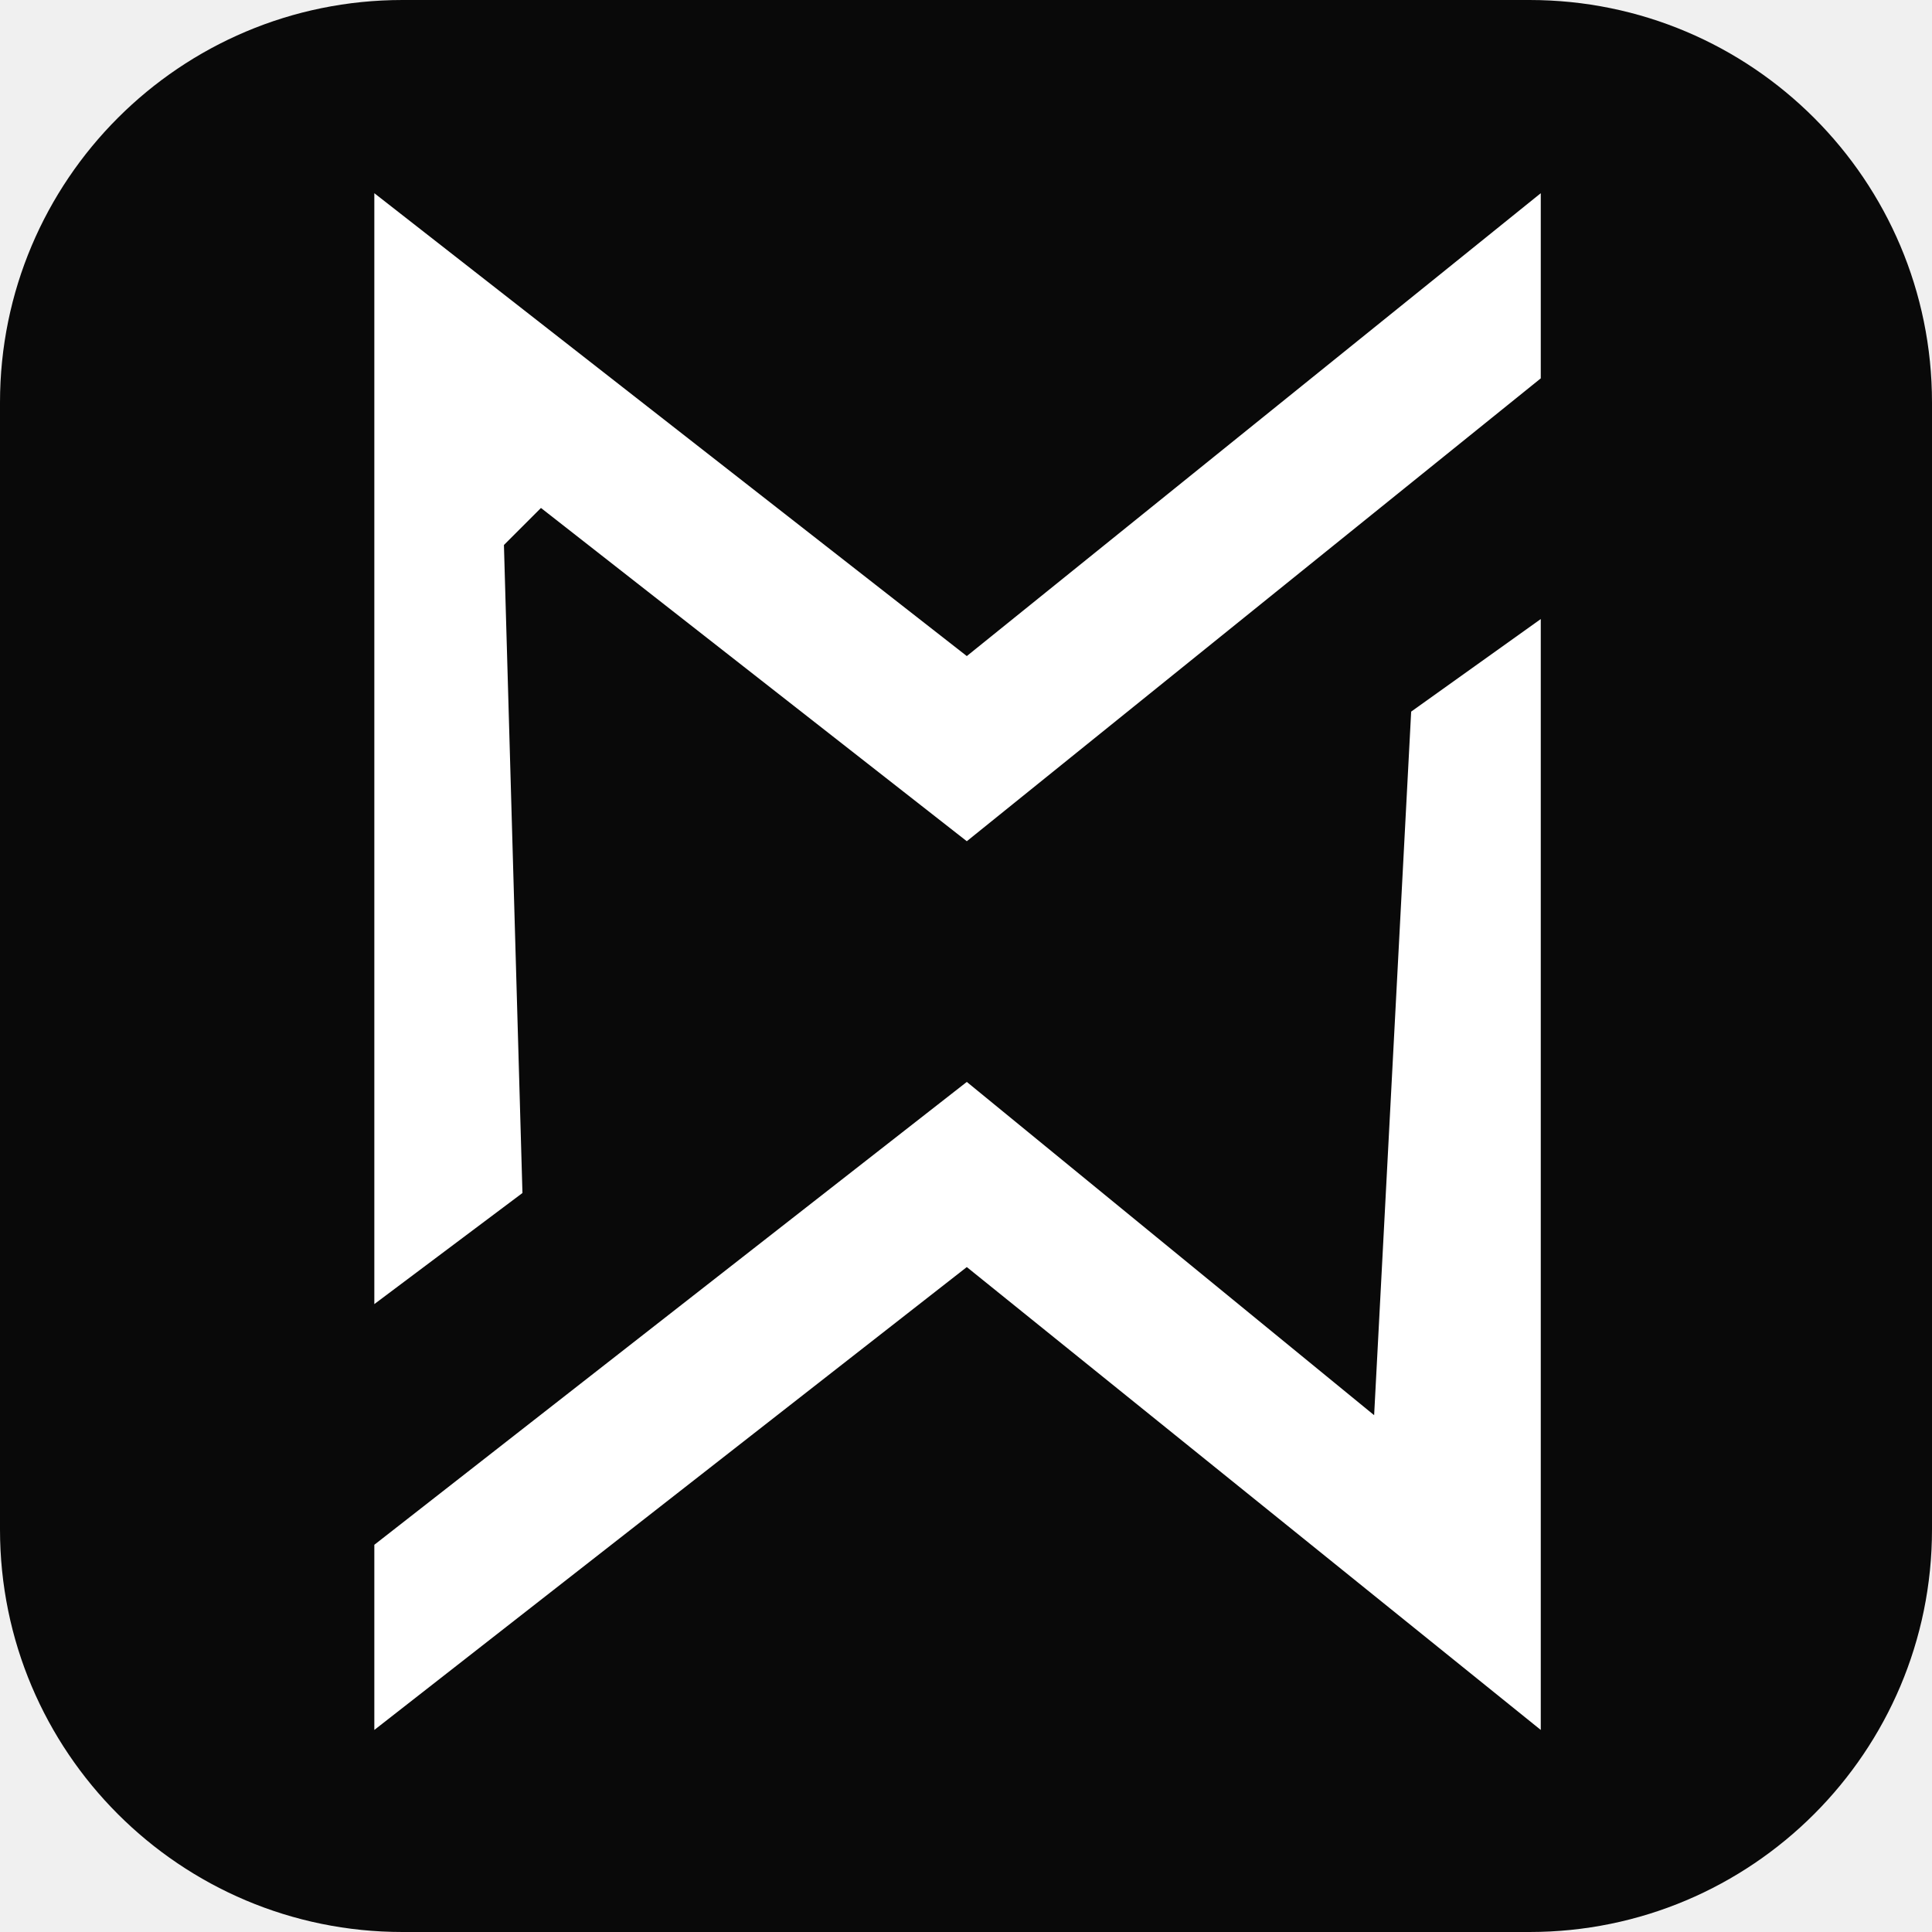
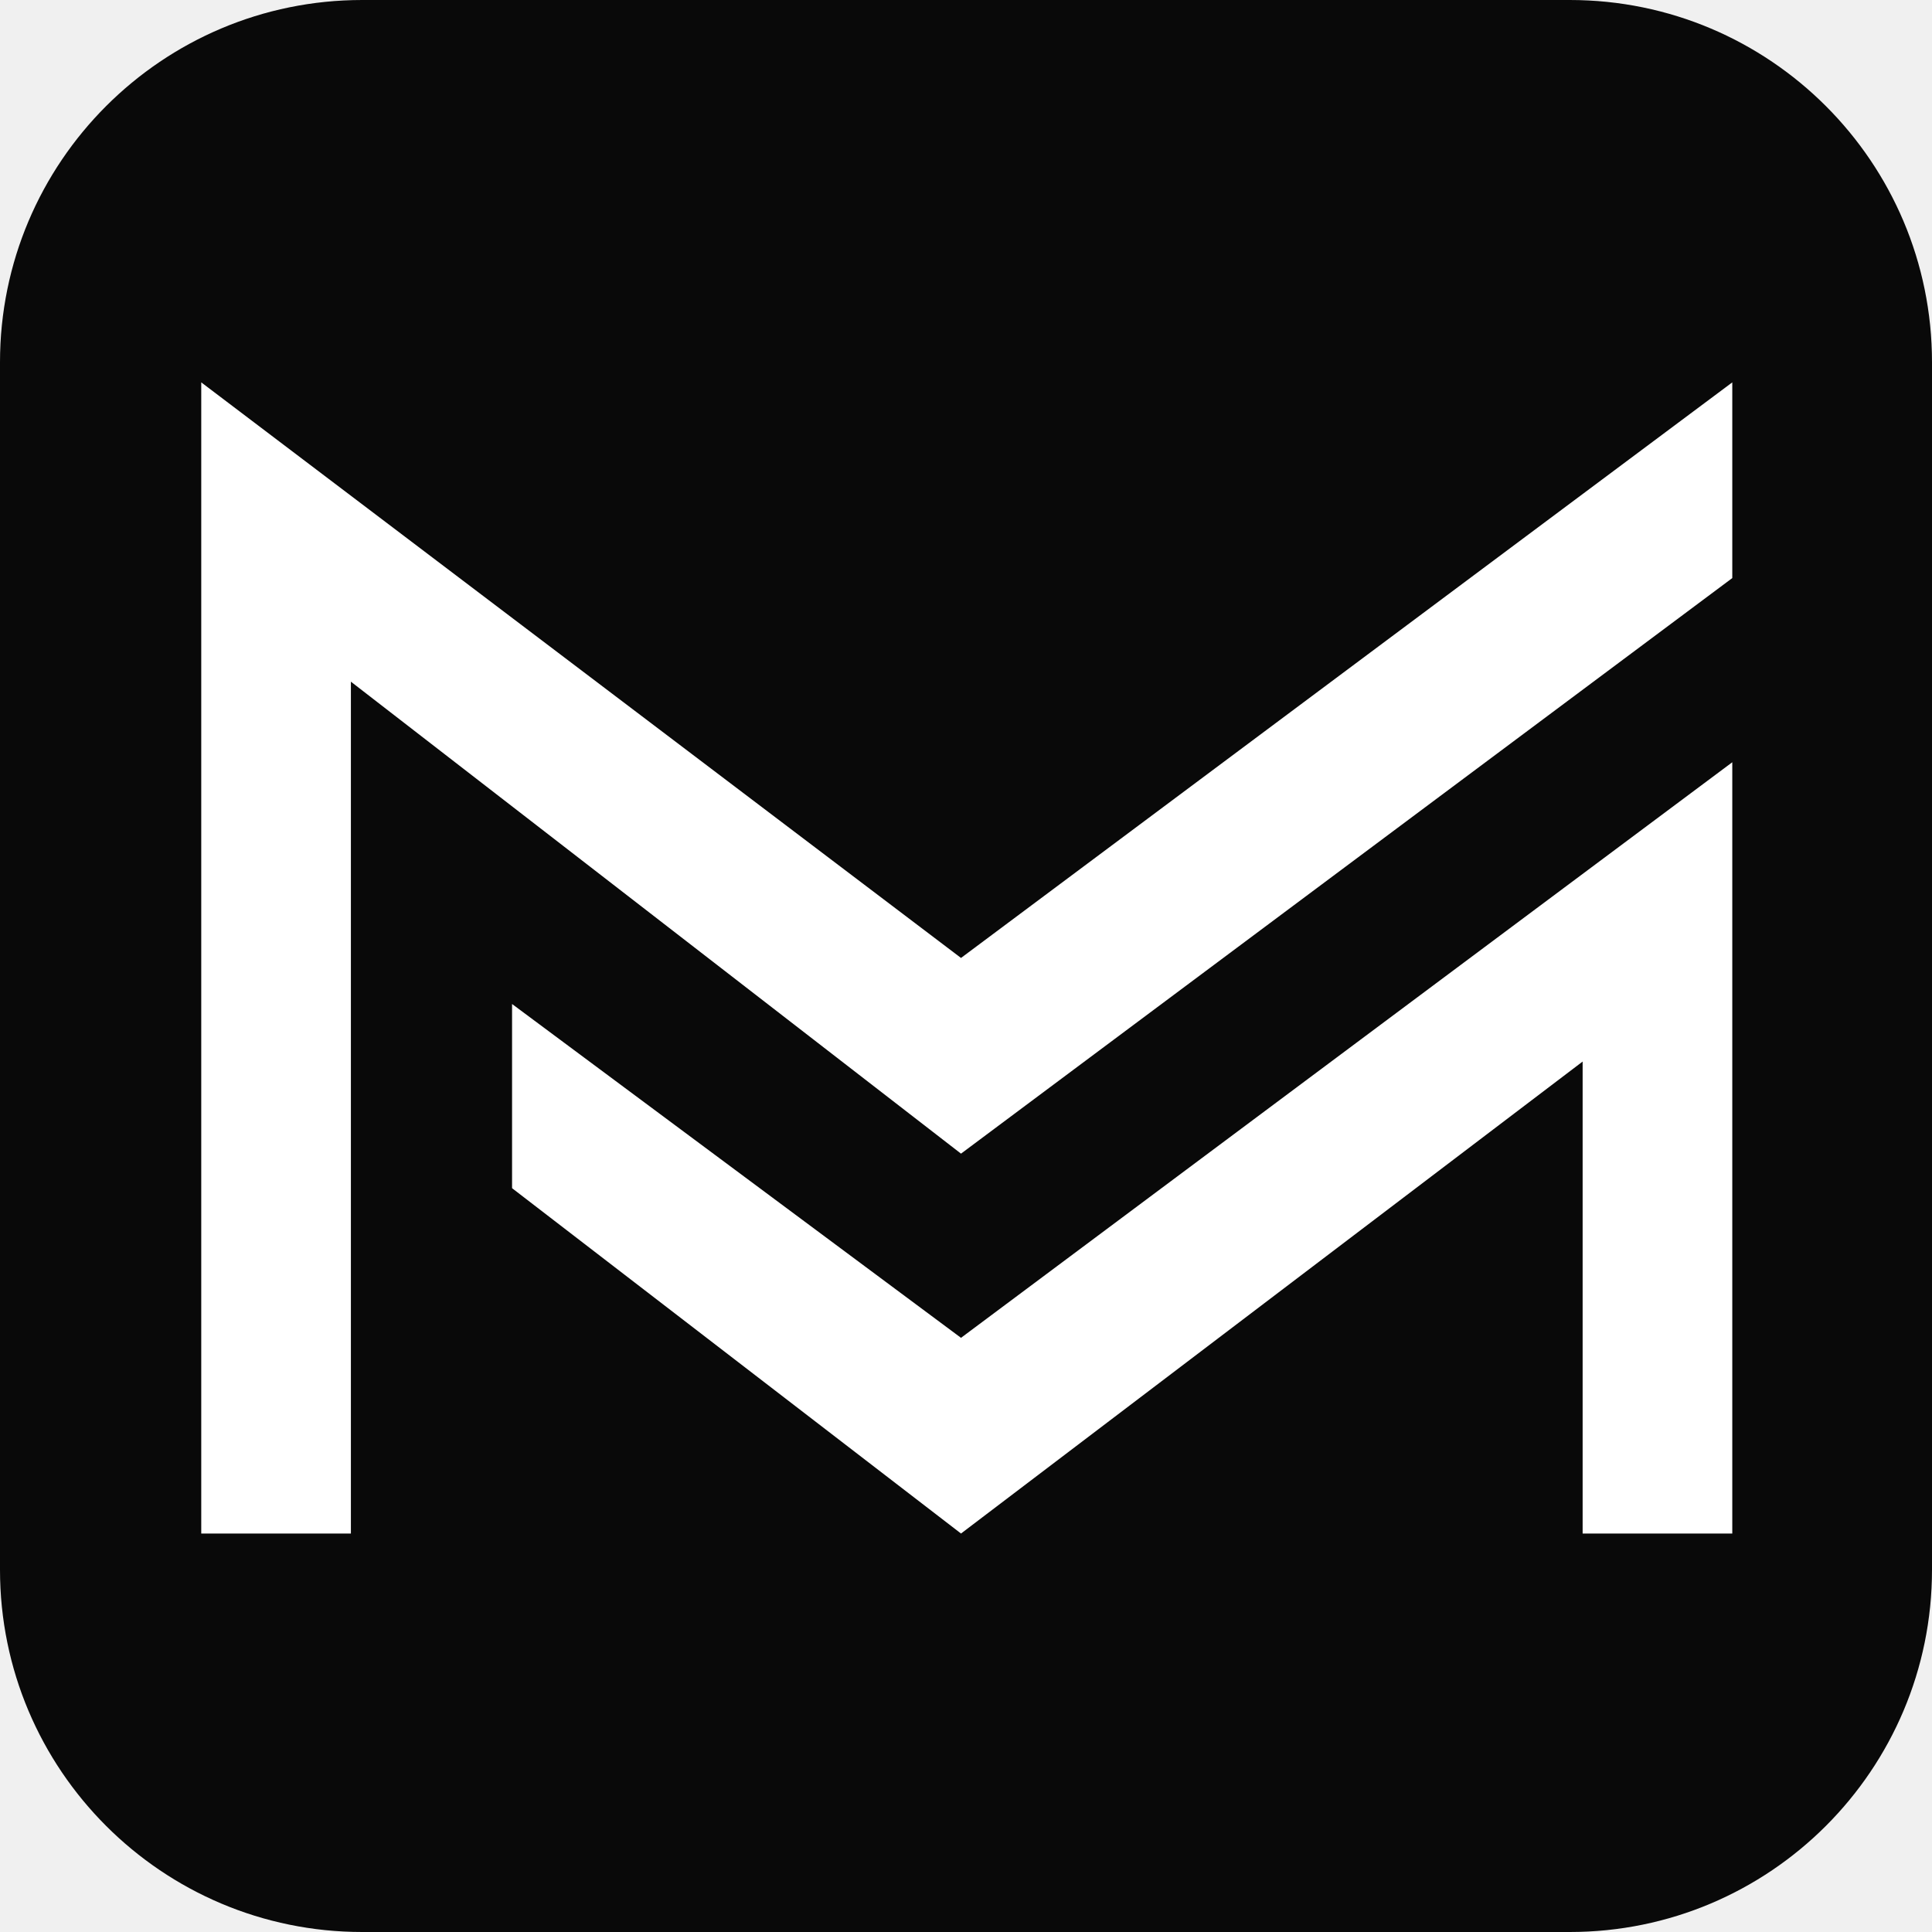
<svg xmlns="http://www.w3.org/2000/svg" viewBox="0 0 96 96" role="img" aria-label="Marco Malanca">
-   <rect width="96" height="96" rx="20" fill="#090909" />
-   <g transform="translate(18.6 9.6) scale(.92)" fill="#FFFFFF">
-     <path d="M0 60 8 54 7 19 9 17 32 35 63 10 63 0 32 25 0 0Z" />
-     <path d="M63 23 56 28 54 66 32 48 0 73 0 83 32 58 63 83Z" />
+   <rect width="96" height="96" rx="18" fill="#090909" />
+   <g transform="translate(10 19) scale(.572)" fill="#FFFFFF">
+     <path d="M0 100V0l66 50L133 0v17L66 67 13 26v74Z" />
+     <path d="M27 54l39 29 67-50v67h-13V59l-54 41-39-30Z" />
  </g>
</svg>
